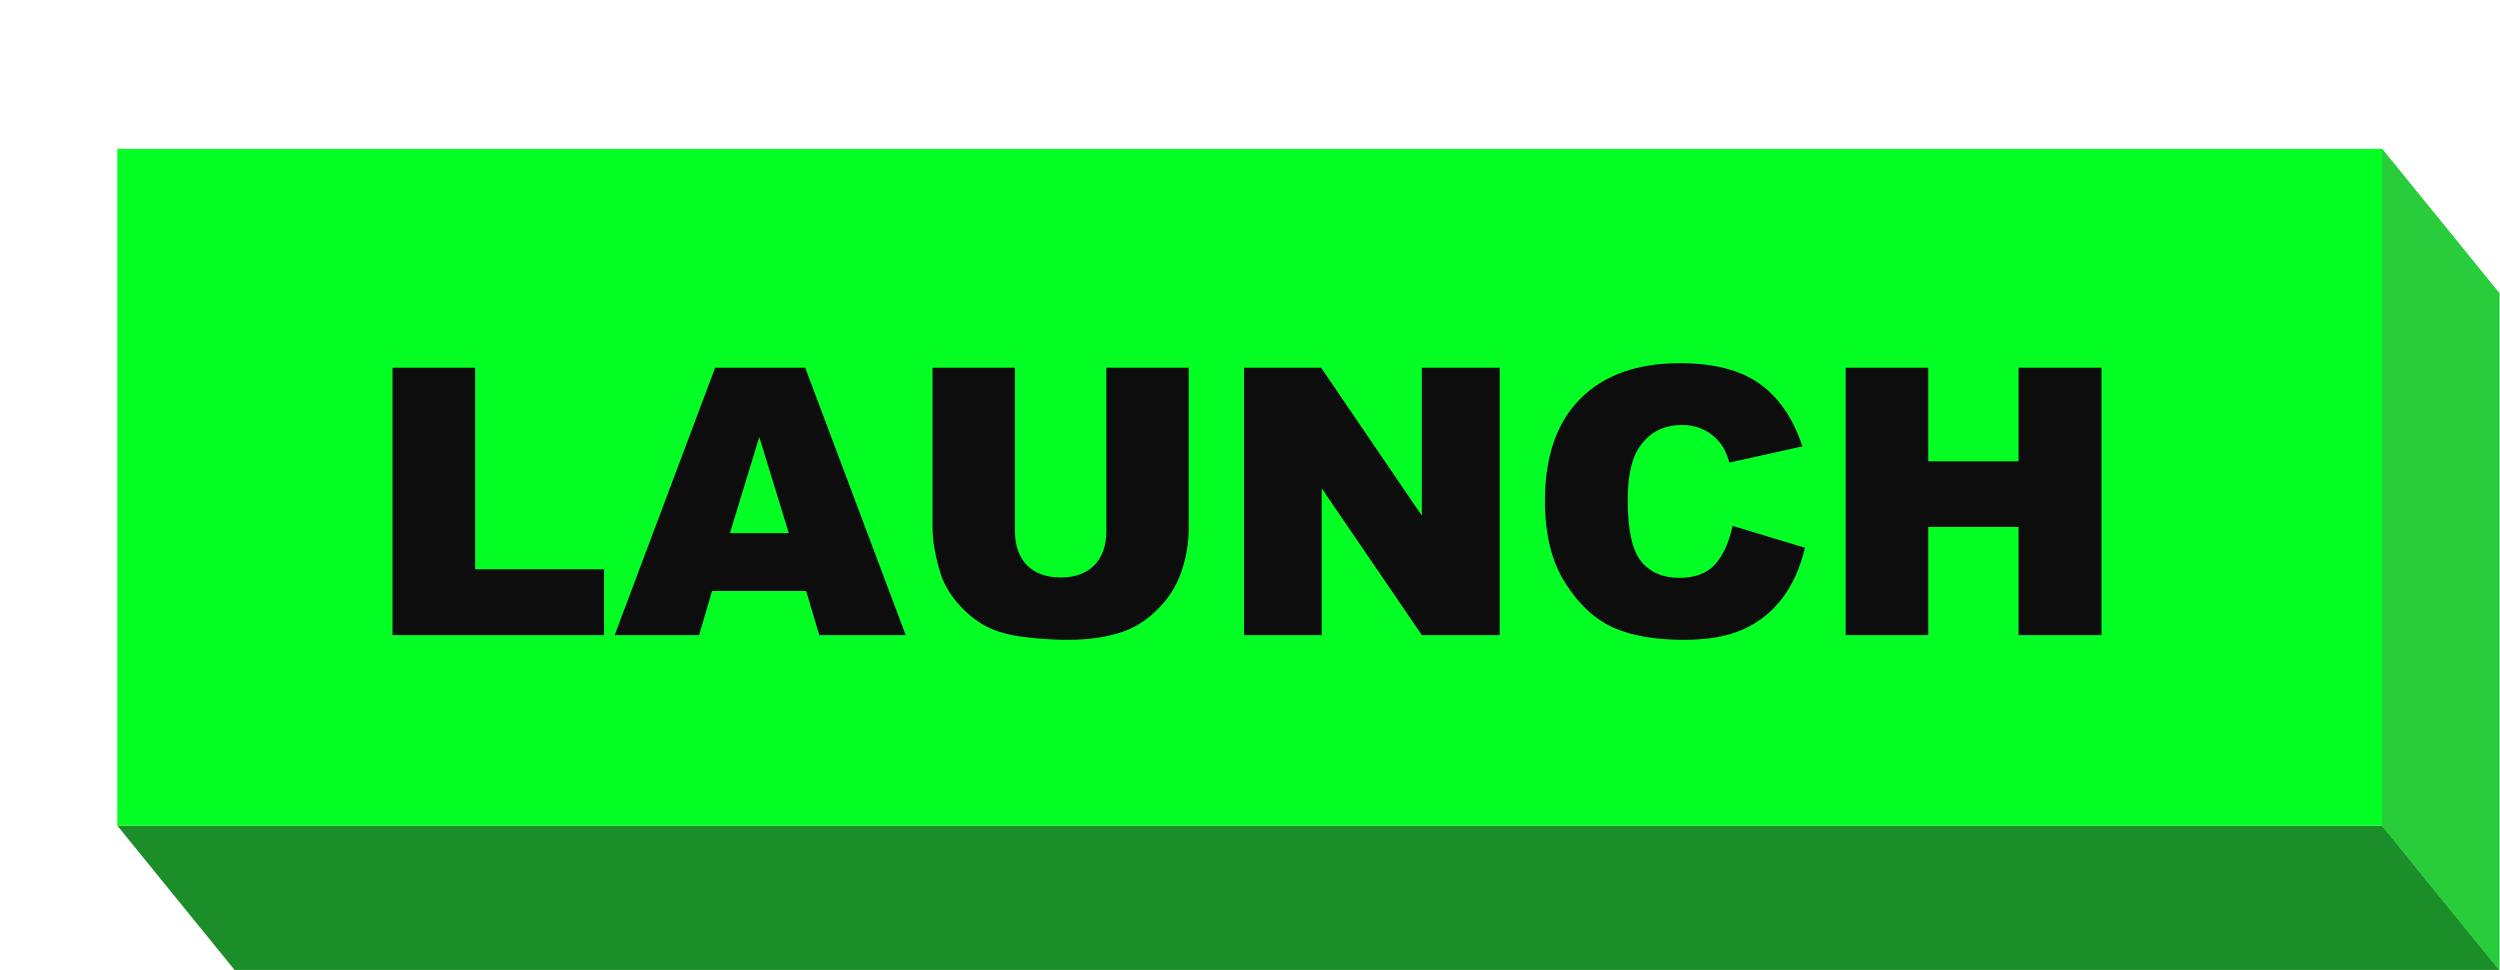
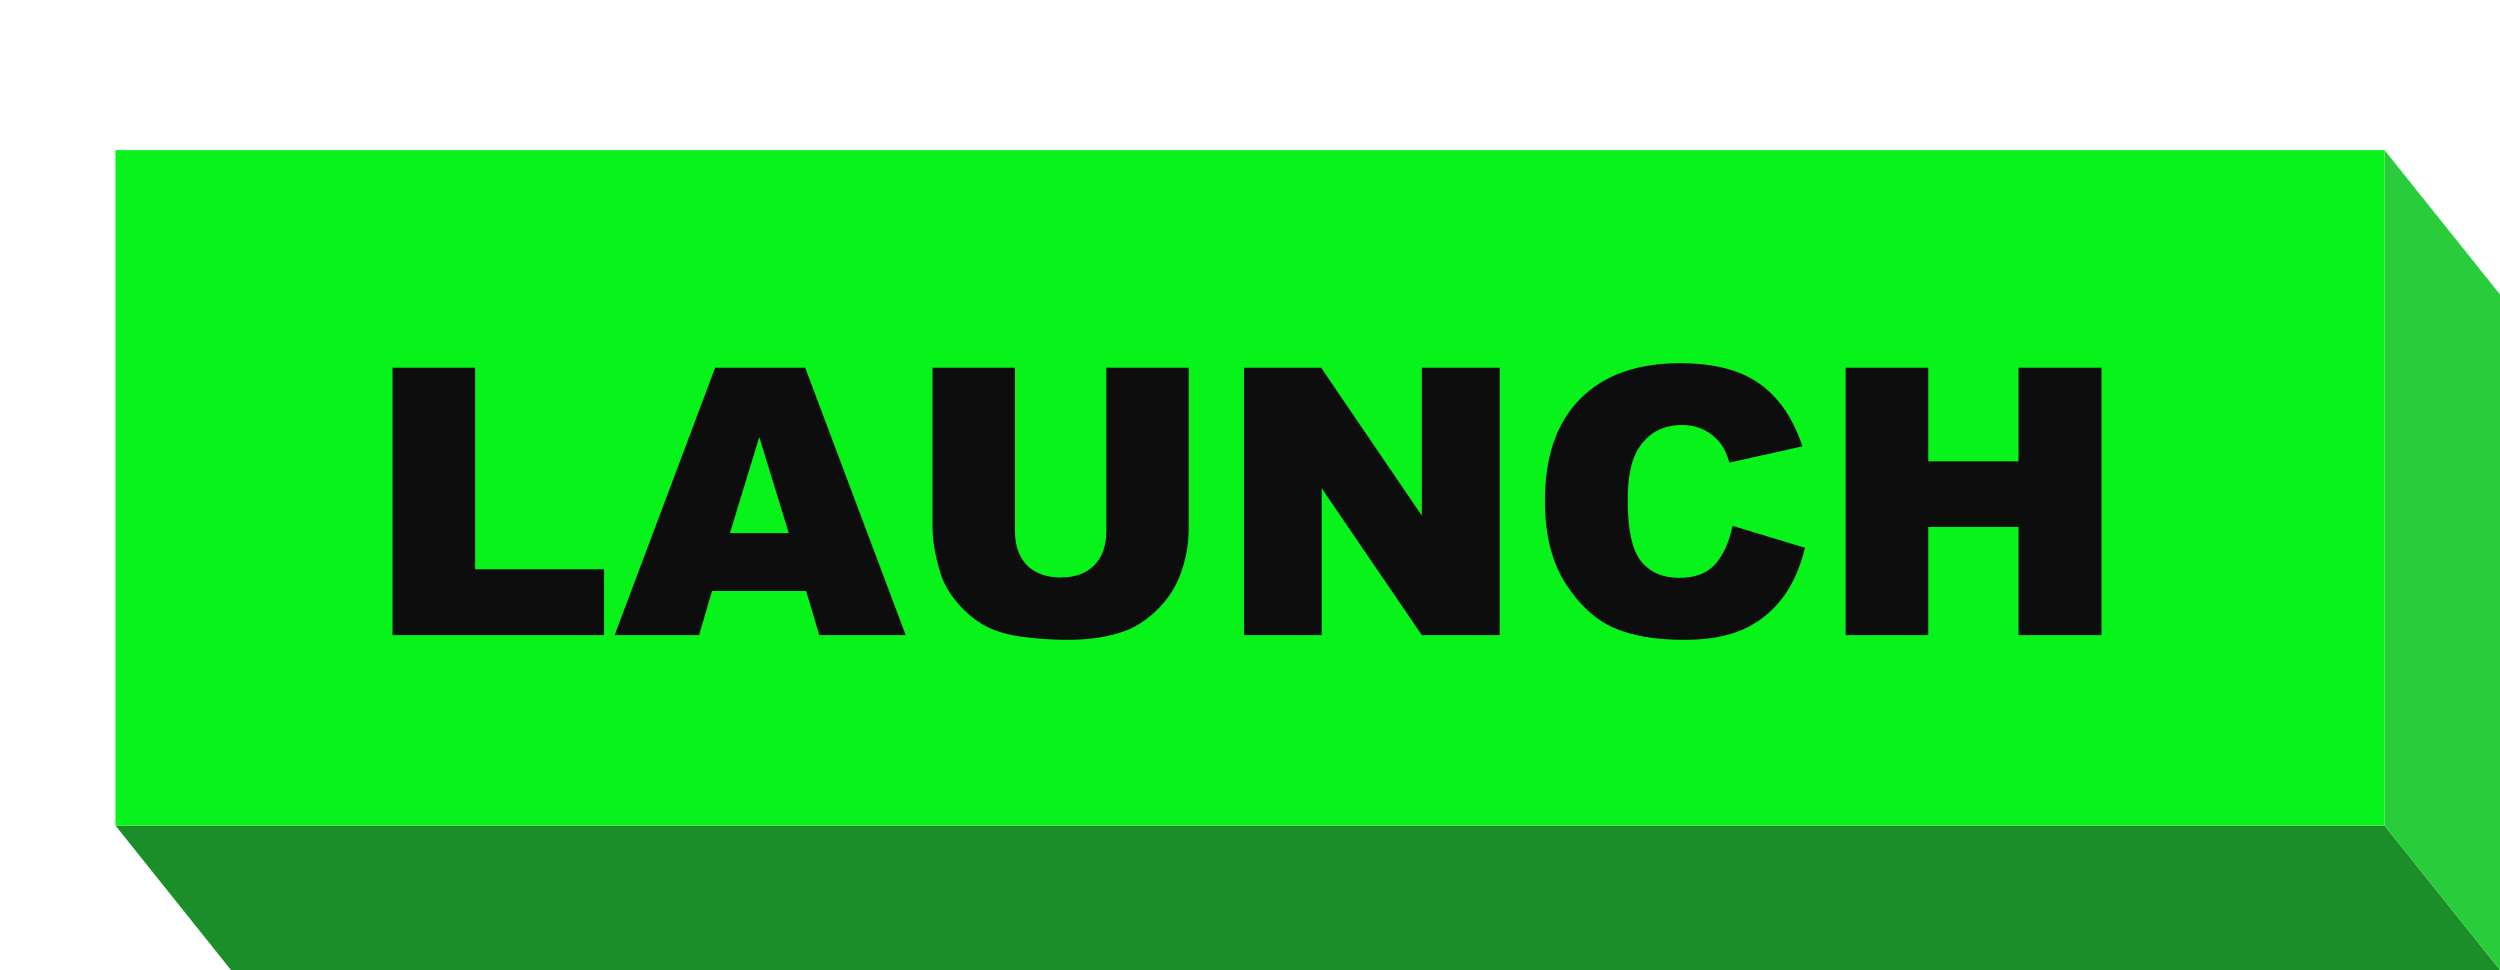
<svg xmlns="http://www.w3.org/2000/svg" width="433" height="168" viewBox="0 0 433 168" fill="none">
-   <path d="M40.632 167.998L432.888 167.998L412.573 142.994L20.316 142.994L40.632 167.998Z" fill="#1B8D29" />
-   <path d="M412.573 142.994L412.573 25.786L432.889 50.79L432.889 168L412.573 142.994Z" fill="#29CD3C" />
-   <path d="M412.573 142.994L412.573 25.786L432.889 50.79L432.889 168L412.573 142.994Z" fill="#29CD3C" />
-   <rect x="22.888" y="28.358" width="387.112" height="112.064" fill="#03FF24" stroke="#03FF24" stroke-width="5.144" />
-   <path d="M67.986 63.694H82.295V98.597H104.626V110H67.986V63.694ZM139.624 102.356H123.325L121.083 110H106.458L123.862 63.694H139.466L156.87 110H141.898L139.624 102.356ZM136.623 92.343L131.506 75.697L126.421 92.343H136.623ZM191.615 63.694H205.892V91.301C205.892 94.038 205.461 96.628 204.597 99.071C203.755 101.493 202.418 103.62 200.586 105.452C198.775 107.263 196.869 108.536 194.869 109.274C192.089 110.305 188.751 110.821 184.856 110.821C182.603 110.821 180.139 110.663 177.465 110.347C174.811 110.032 172.59 109.41 170.8 108.484C169.01 107.536 167.367 106.199 165.872 104.472C164.398 102.746 163.388 100.966 162.84 99.134C161.956 96.186 161.513 93.575 161.513 91.301V63.694H175.79V91.964C175.79 94.491 176.485 96.471 177.875 97.902C179.286 99.313 181.234 100.019 183.719 100.019C186.182 100.019 188.109 99.324 189.499 97.934C190.91 96.523 191.615 94.533 191.615 91.964V63.694ZM215.463 63.694H228.824L246.26 89.311V63.694H259.747V110H246.26L228.919 84.573V110H215.463V63.694ZM300.083 91.08L312.623 94.87C311.781 98.387 310.454 101.324 308.643 103.683C306.832 106.041 304.579 107.821 301.883 109.021C299.209 110.221 295.798 110.821 291.649 110.821C286.617 110.821 282.5 110.095 279.299 108.642C276.119 107.168 273.371 104.588 271.055 100.903C268.739 97.218 267.581 92.501 267.581 86.752C267.581 79.087 269.613 73.202 273.677 69.096C277.762 64.968 283.532 62.905 290.986 62.905C296.819 62.905 301.399 64.084 304.726 66.442C308.074 68.801 310.559 72.423 312.181 77.308L299.546 80.119C299.104 78.708 298.641 77.677 298.156 77.024C297.356 75.929 296.377 75.087 295.219 74.497C294.061 73.907 292.766 73.612 291.334 73.612C288.091 73.612 285.606 74.918 283.879 77.529C282.574 79.466 281.921 82.509 281.921 86.658C281.921 91.796 282.7 95.323 284.258 97.239C285.817 99.134 288.007 100.082 290.828 100.082C293.566 100.082 295.629 99.313 297.019 97.776C298.43 96.239 299.451 94.007 300.083 91.08ZM319.667 63.694H333.975V79.898H349.611V63.694H363.982V110H349.611V91.269H333.975V110H319.667V63.694Z" fill="#0D0D0D" />
+   <path d="M40 167.999L433 167.999L413 142.994H20L40 167.999Z" fill="#1B8D29" />
+   <path d="M413 143L413 26L433 51V168L413 143Z" fill="#29CD3C" />
+   <path d="M22.572 28.572H410.428V140.422H22.572L22.572 28.572Z" fill="#08F31A" stroke="#08F31B" stroke-width="5.144" />
+   <path d="M67.986 63.694H82.294V98.597H104.626V110H67.986V63.694ZM139.624 102.356H123.325L121.083 110H106.458L123.862 63.694H139.466L156.87 110H141.898L139.624 102.356ZM136.623 92.343L131.506 75.697L126.421 92.343H136.623ZM191.615 63.694H205.892V91.301C205.892 94.038 205.461 96.629 204.597 99.071C203.755 101.493 202.418 103.62 200.586 105.452C198.775 107.263 196.869 108.537 194.869 109.274C192.089 110.305 188.751 110.821 184.856 110.821C182.602 110.821 180.139 110.663 177.464 110.348C174.811 110.032 172.59 109.411 170.8 108.484C169.01 107.536 167.367 106.199 165.872 104.472C164.398 102.746 163.387 100.966 162.84 99.134C161.955 96.186 161.513 93.575 161.513 91.301V63.694H175.79V91.964C175.79 94.491 176.485 96.471 177.875 97.903C179.286 99.313 181.234 100.019 183.719 100.019C186.182 100.019 188.109 99.324 189.499 97.934C190.91 96.523 191.615 94.533 191.615 91.964V63.694ZM215.463 63.694H228.824L246.26 89.311V63.694H259.747V110H246.26L228.919 84.573V110H215.463V63.694ZM300.083 91.08L312.623 94.87C311.78 98.387 310.454 101.324 308.643 103.683C306.832 106.041 304.579 107.821 301.883 109.021C299.209 110.221 295.798 110.821 291.649 110.821C286.617 110.821 282.5 110.095 279.299 108.642C276.119 107.168 273.371 104.588 271.055 100.903C268.739 97.218 267.58 92.501 267.58 86.752C267.58 79.088 269.613 73.202 273.677 69.096C277.762 64.968 283.532 62.905 290.986 62.905C296.819 62.905 301.399 64.084 304.726 66.442C308.074 68.801 310.559 72.423 312.181 77.308L299.546 80.119C299.104 78.709 298.64 77.677 298.156 77.024C297.356 75.929 296.377 75.087 295.219 74.497C294.06 73.907 292.765 73.613 291.333 73.613C288.091 73.613 285.606 74.918 283.879 77.529C282.574 79.467 281.921 82.509 281.921 86.658C281.921 91.796 282.7 95.323 284.258 97.239C285.816 99.134 288.006 100.082 290.828 100.082C293.566 100.082 295.629 99.313 297.019 97.776C298.43 96.239 299.451 94.007 300.083 91.08ZM319.667 63.694H333.975V79.898H349.61V63.694H363.982V110H349.61V91.269H333.975V110H319.667V63.694Z" fill="#0D0D0D" />
</svg>
